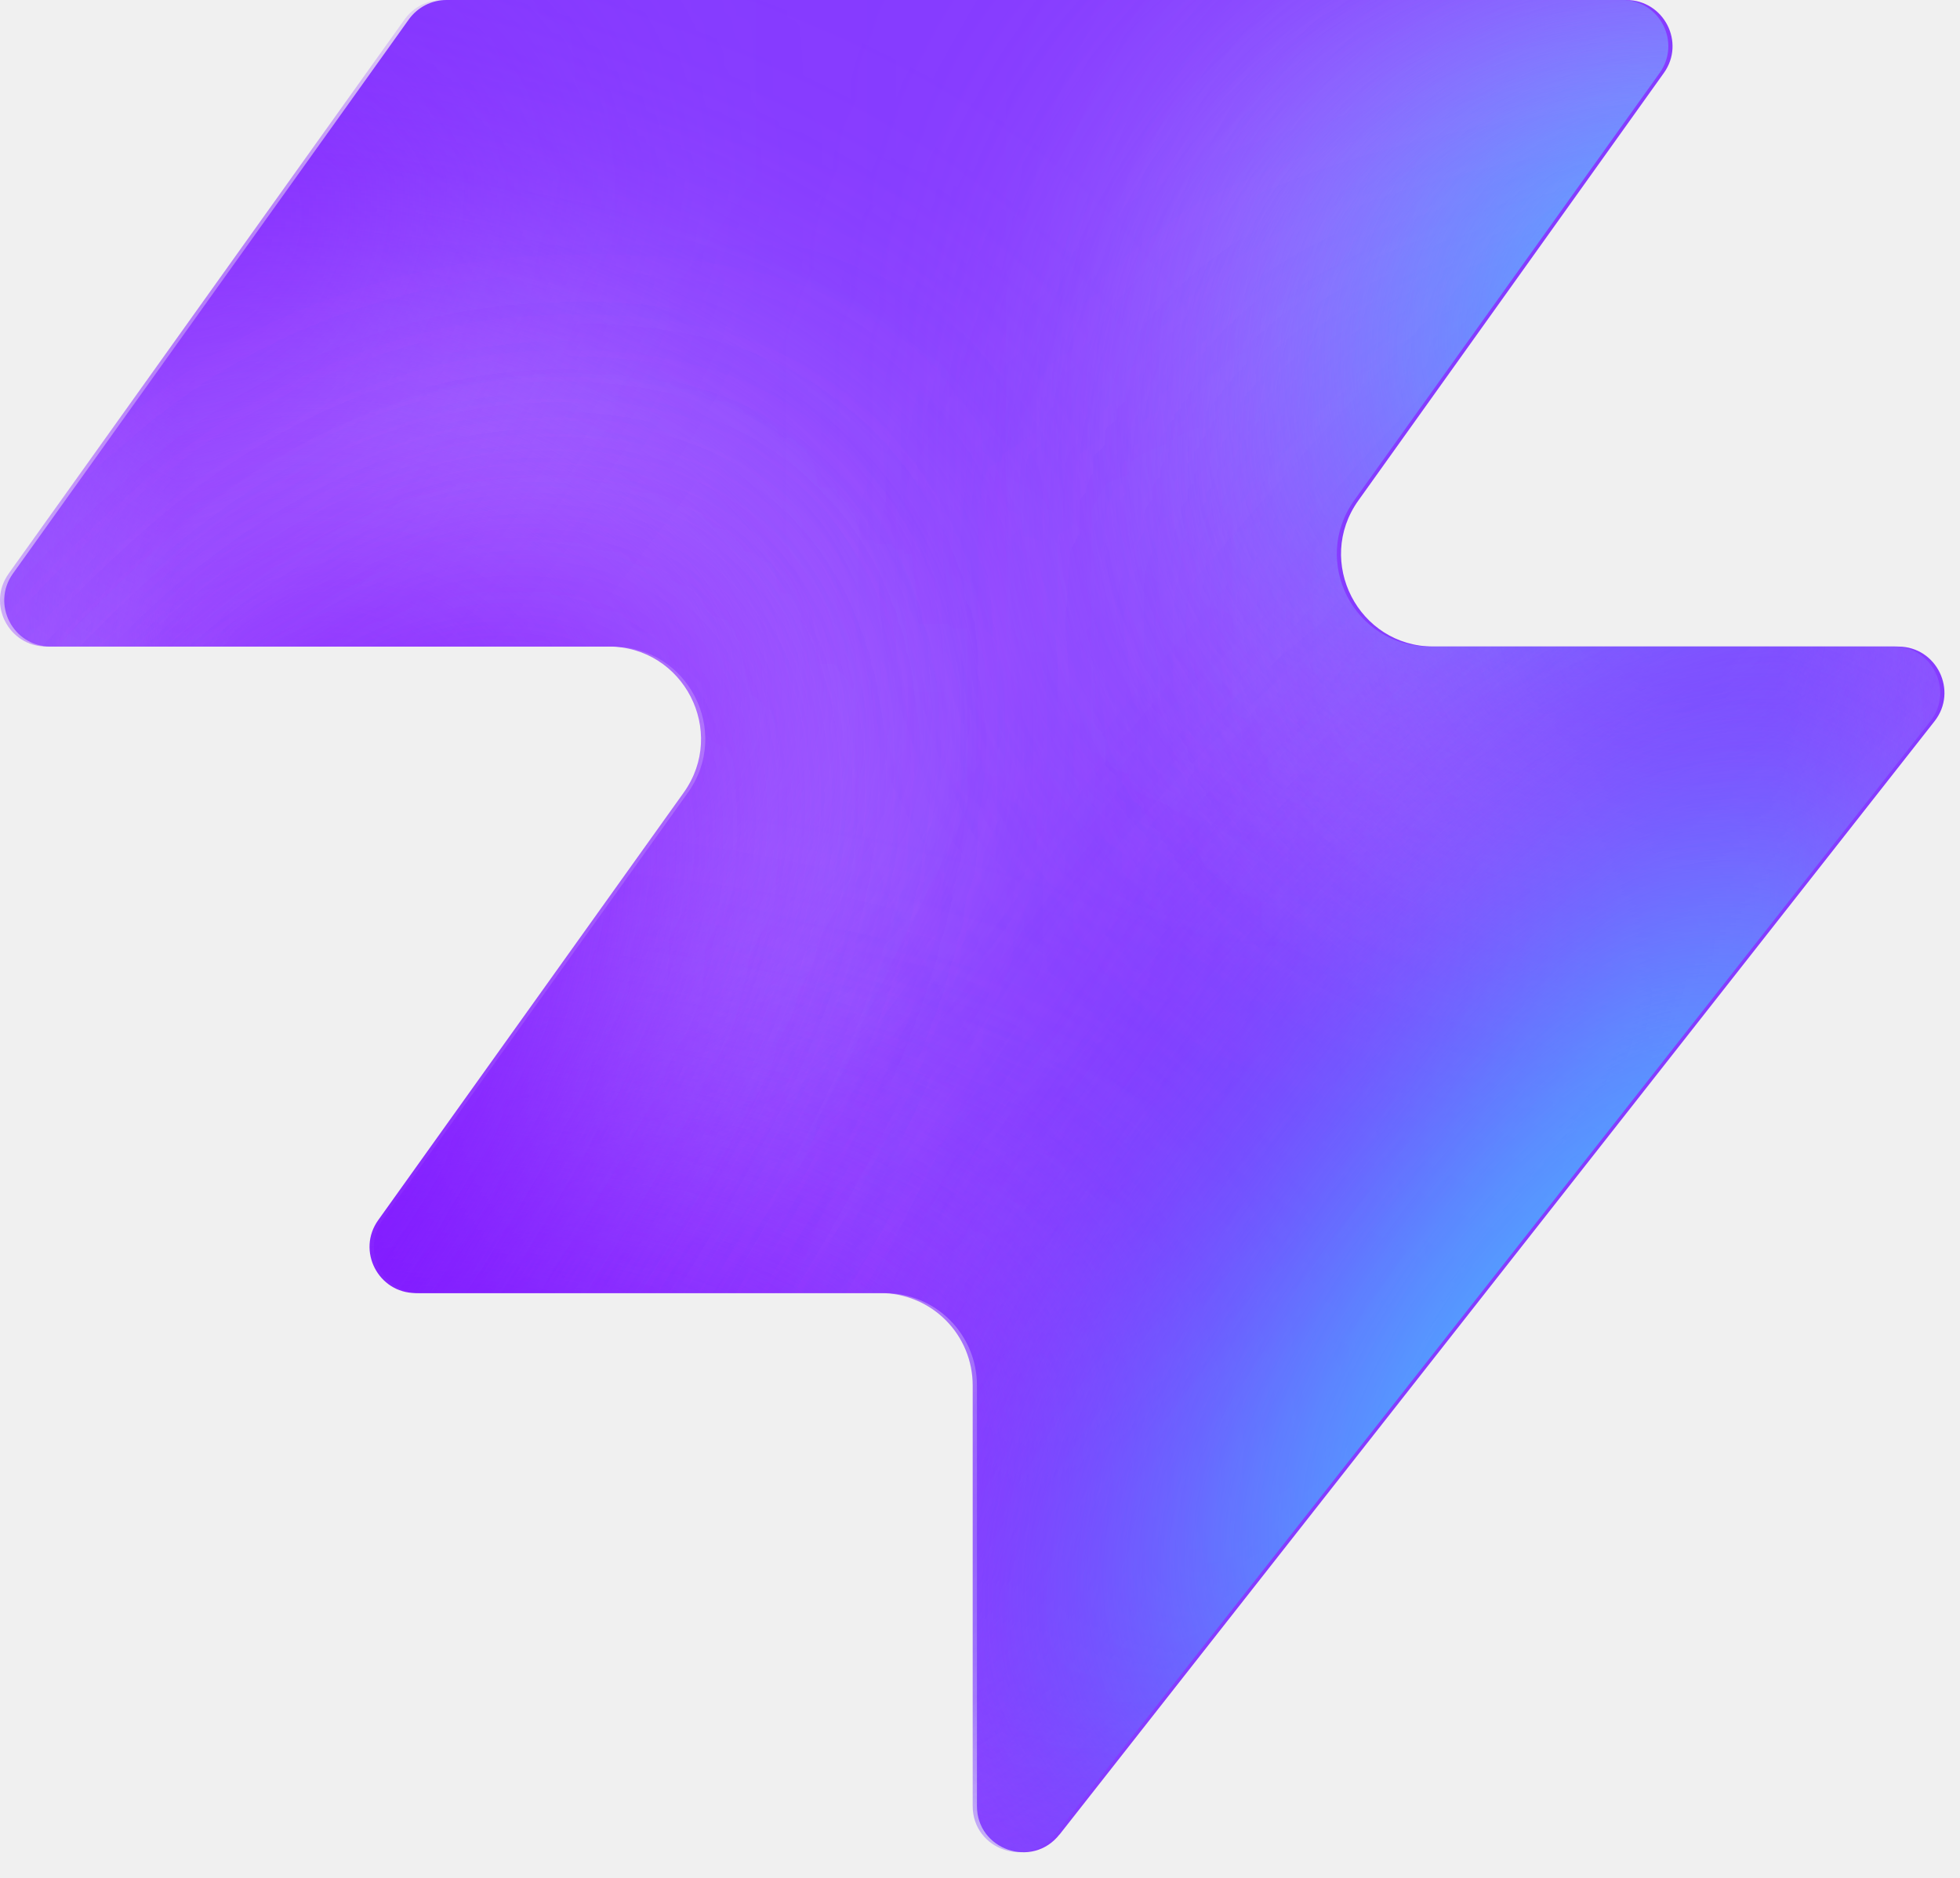
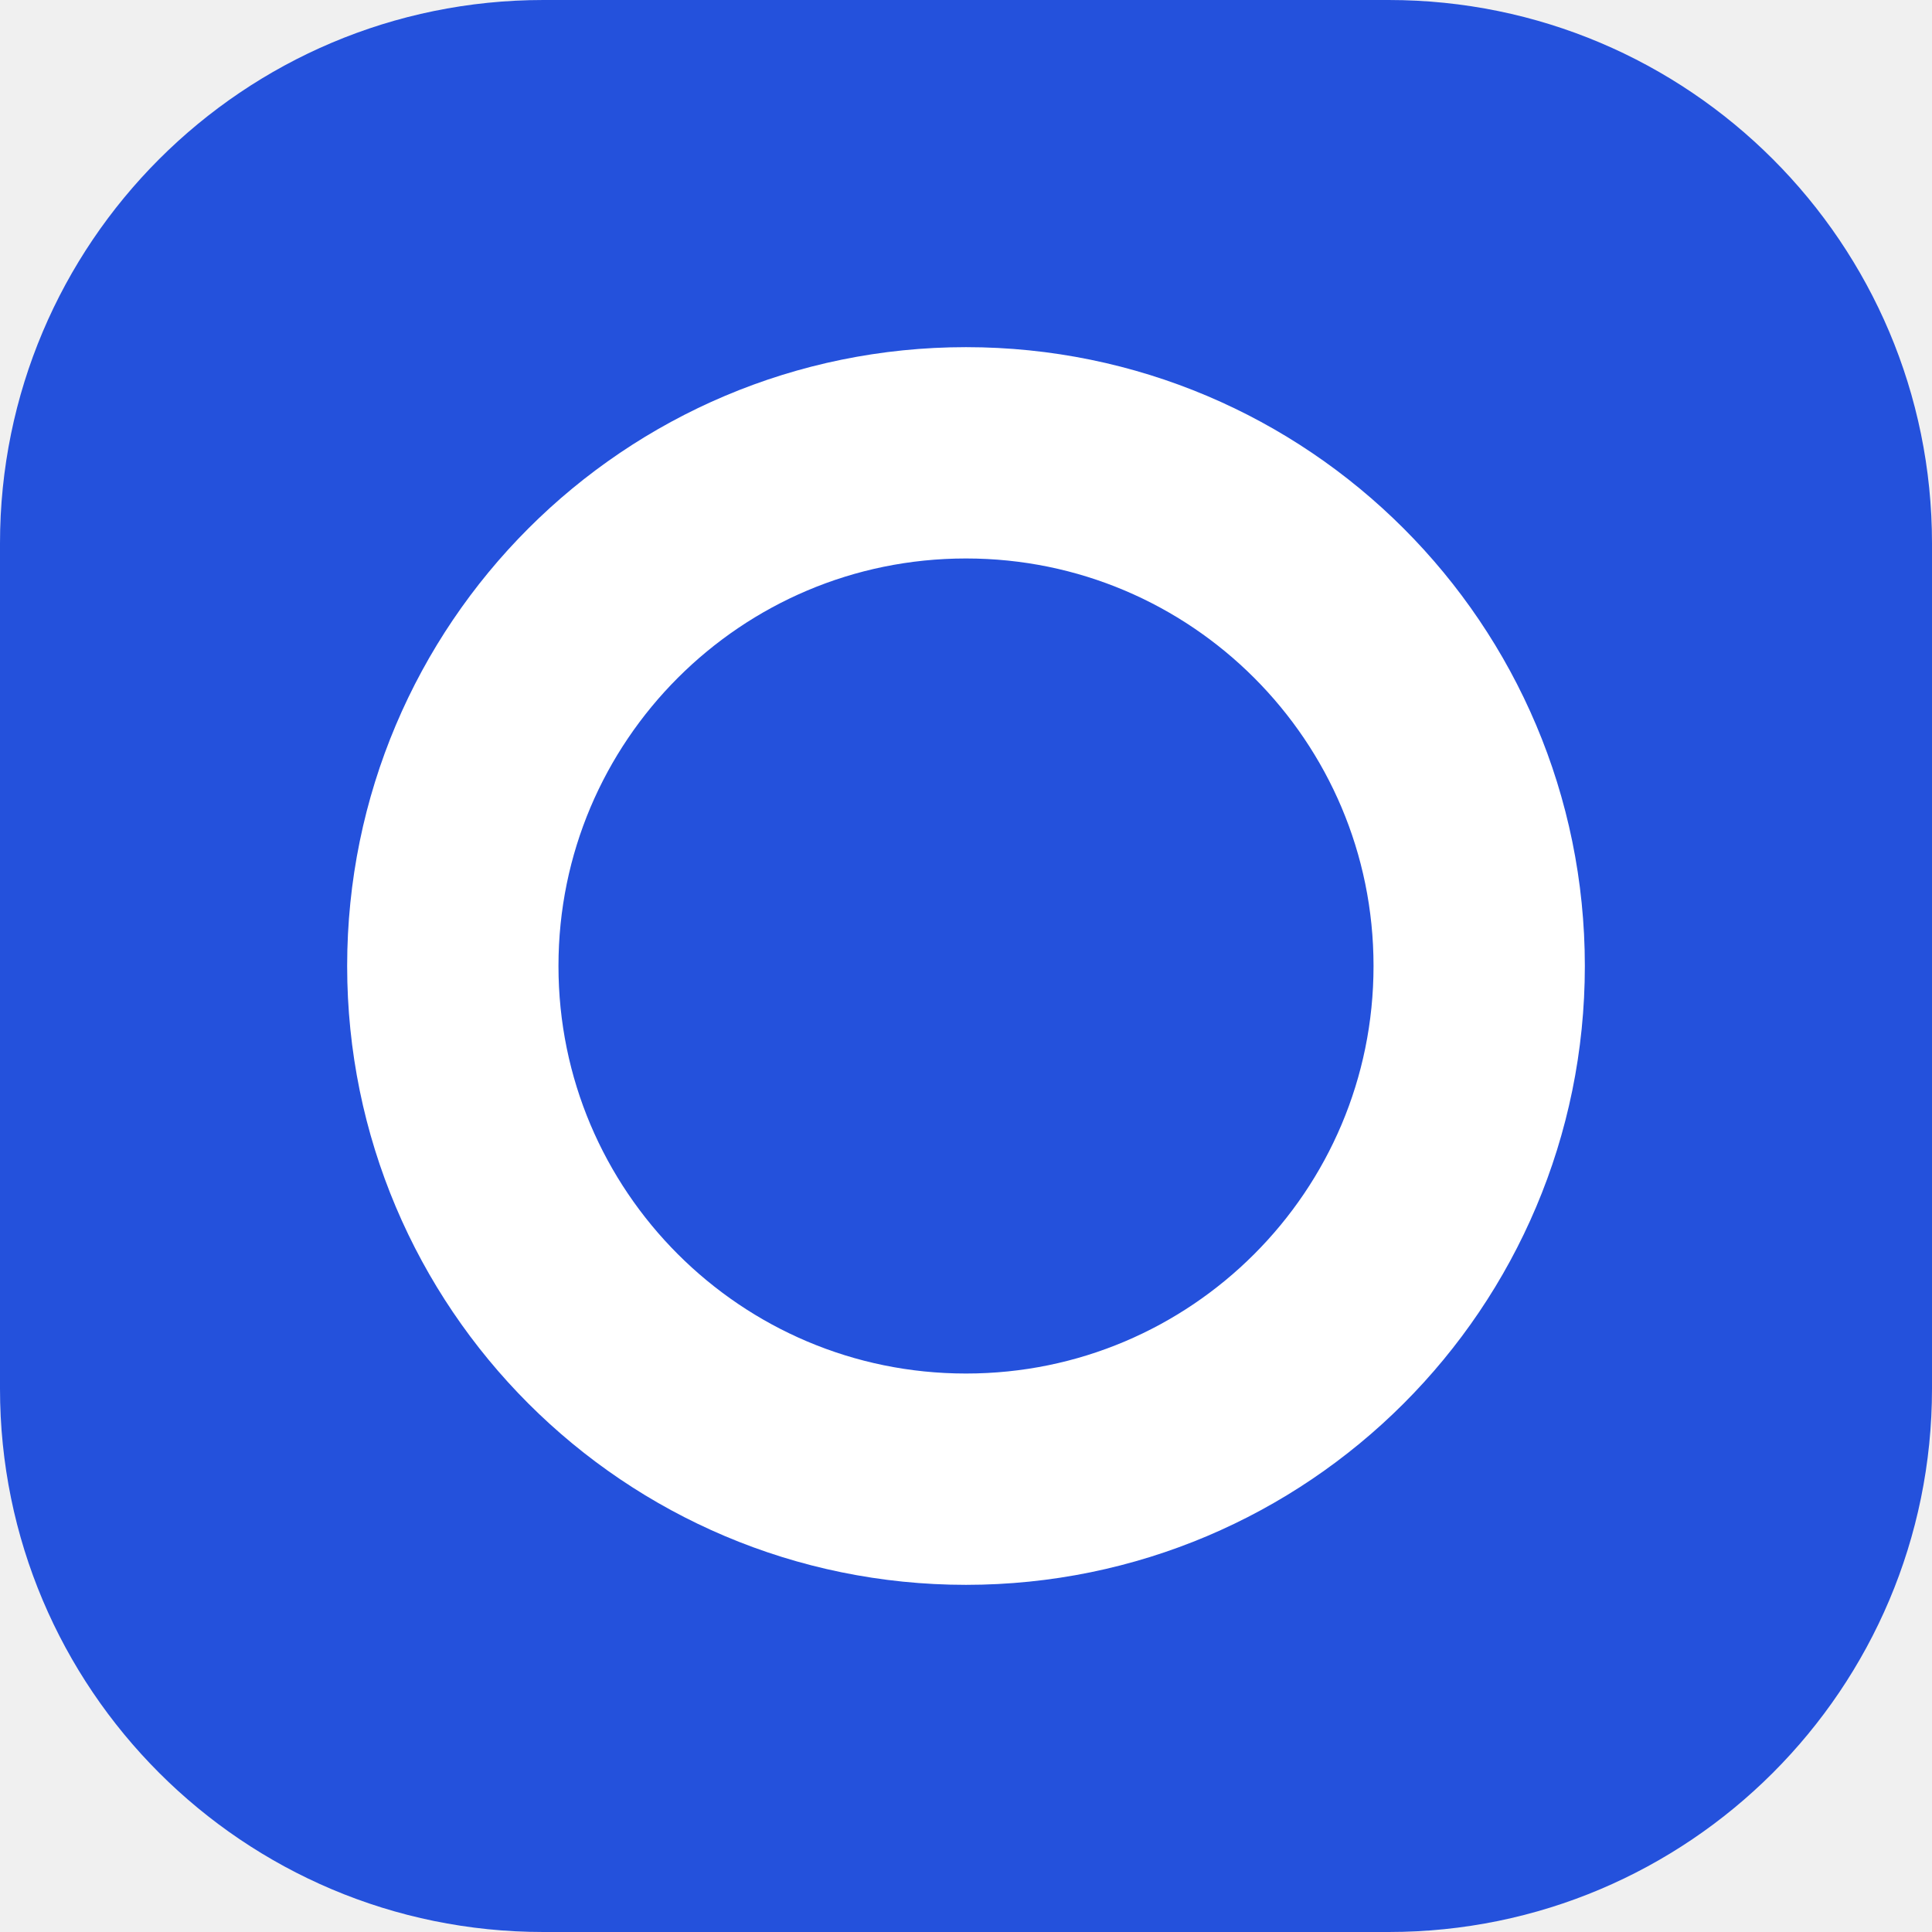
- <svg xmlns="http://www.w3.org/2000/svg" width="48" height="46" fill="none" viewBox="0 0 48 46">
-   <path fill="#863bff" d="M25.946 44.938c-.664.845-2.021.375-2.021-.698V33.937a2.26 2.26 0 0 0-2.262-2.262H10.287c-.92 0-1.456-1.04-.92-1.788l7.48-10.471c1.07-1.497 0-3.578-1.842-3.578H1.237c-.92 0-1.456-1.04-.92-1.788L10.013.474c.214-.297.556-.474.92-.474h28.894c.92 0 1.456 1.04.92 1.788l-7.48 10.471c-1.07 1.498 0 3.579 1.842 3.579h11.377c.943 0 1.473 1.088.89 1.83L25.947 44.94z" style="fill:#863bff;fill:color(display-p3 .525 .23 1);fill-opacity:1" />
-   <mask id="a" width="48" height="46" x="0" y="0" maskUnits="userSpaceOnUse" style="mask-type:alpha">
-     <path fill="#000" d="M25.842 44.938c-.664.844-2.021.375-2.021-.698V33.937a2.26 2.26 0 0 0-2.262-2.262H10.183c-.92 0-1.456-1.04-.92-1.788l7.48-10.471c1.07-1.498 0-3.579-1.842-3.579H1.133c-.92 0-1.456-1.04-.92-1.787L9.91.473c.214-.297.556-.474.92-.474h28.894c.92 0 1.456 1.04.92 1.788l-7.48 10.471c-1.07 1.498 0 3.578 1.842 3.578h11.377c.943 0 1.473 1.088.89 1.832L25.843 44.94z" style="fill:#000;fill-opacity:1" />
-   </mask>
-   <g mask="url(#a)">
-     <g filter="url(#b)">
-       <ellipse cx="5.508" cy="14.704" fill="#ede6ff" rx="5.508" ry="14.704" style="fill:#ede6ff;fill:color(display-p3 .927 .903 1);fill-opacity:1" transform="matrix(.00324 1 1 -.00324 -4.47 31.516)" />
-     </g>
-     <g filter="url(#c)">
-       <ellipse cx="10.399" cy="29.851" fill="#ede6ff" rx="10.399" ry="29.851" style="fill:#ede6ff;fill:color(display-p3 .927 .903 1);fill-opacity:1" transform="matrix(.00324 1 1 -.00324 -39.328 7.883)" />
-     </g>
-     <g filter="url(#d)">
-       <ellipse cx="5.508" cy="30.487" fill="#7e14ff" rx="5.508" ry="30.487" style="fill:#7e14ff;fill:color(display-p3 .492 .077 1);fill-opacity:1" transform="rotate(89.814 -25.913 -14.639)scale(1 -1)" />
-     </g>
-     <g filter="url(#e)">
-       <ellipse cx="5.508" cy="30.599" fill="#7e14ff" rx="5.508" ry="30.599" style="fill:#7e14ff;fill:color(display-p3 .492 .077 1);fill-opacity:1" transform="rotate(89.814 -32.644 -3.334)scale(1 -1)" />
-     </g>
-     <g filter="url(#f)">
-       <ellipse cx="5.508" cy="30.599" fill="#7e14ff" rx="5.508" ry="30.599" style="fill:#7e14ff;fill:color(display-p3 .492 .077 1);fill-opacity:1" transform="matrix(.00324 1 1 -.00324 -34.34 30.47)" />
-     </g>
-     <g filter="url(#g)">
-       <ellipse cx="14.072" cy="22.078" fill="#ede6ff" rx="14.072" ry="22.078" style="fill:#ede6ff;fill:color(display-p3 .927 .903 1);fill-opacity:1" transform="rotate(93.35 24.506 48.493)scale(-1 1)" />
-     </g>
-     <g filter="url(#h)">
-       <ellipse cx="3.47" cy="21.501" fill="#7e14ff" rx="3.47" ry="21.501" style="fill:#7e14ff;fill:color(display-p3 .492 .077 1);fill-opacity:1" transform="rotate(89.009 28.708 47.59)scale(-1 1)" />
-     </g>
-     <g filter="url(#i)">
-       <ellipse cx="3.47" cy="21.501" fill="#7e14ff" rx="3.47" ry="21.501" style="fill:#7e14ff;fill:color(display-p3 .492 .077 1);fill-opacity:1" transform="rotate(89.009 28.708 47.59)scale(-1 1)" />
-     </g>
-     <g filter="url(#j)">
-       <ellipse cx=".387" cy="8.972" fill="#7e14ff" rx="4.407" ry="29.108" style="fill:#7e14ff;fill:color(display-p3 .492 .077 1);fill-opacity:1" transform="rotate(39.51 .387 8.972)" />
-     </g>
-     <g filter="url(#k)">
-       <ellipse cx="47.523" cy="-6.092" fill="#7e14ff" rx="4.407" ry="29.108" style="fill:#7e14ff;fill:color(display-p3 .492 .077 1);fill-opacity:1" transform="rotate(37.892 47.523 -6.092)" />
-     </g>
-     <g filter="url(#l)">
-       <ellipse cx="41.412" cy="6.333" fill="#47bfff" rx="5.971" ry="9.665" style="fill:#47bfff;fill:color(display-p3 .28 .748 1);fill-opacity:1" transform="rotate(37.892 41.412 6.333)" />
-     </g>
-     <g filter="url(#m)">
-       <ellipse cx="-1.879" cy="38.332" fill="#7e14ff" rx="4.407" ry="29.108" style="fill:#7e14ff;fill:color(display-p3 .492 .077 1);fill-opacity:1" transform="rotate(37.892 -1.88 38.332)" />
-     </g>
-     <g filter="url(#n)">
-       <ellipse cx="-1.879" cy="38.332" fill="#7e14ff" rx="4.407" ry="29.108" style="fill:#7e14ff;fill:color(display-p3 .492 .077 1);fill-opacity:1" transform="rotate(37.892 -1.88 38.332)" />
-     </g>
-     <g filter="url(#o)">
-       <ellipse cx="35.651" cy="29.907" fill="#7e14ff" rx="4.407" ry="29.108" style="fill:#7e14ff;fill:color(display-p3 .492 .077 1);fill-opacity:1" transform="rotate(37.892 35.651 29.907)" />
-     </g>
-     <g filter="url(#p)">
-       <ellipse cx="38.418" cy="32.4" fill="#47bfff" rx="5.971" ry="15.297" style="fill:#47bfff;fill:color(display-p3 .28 .748 1);fill-opacity:1" transform="rotate(37.892 38.418 32.4)" />
-     </g>
-   </g>
-   <defs>
-     <filter id="b" width="60.045" height="41.654" x="-19.77" y="16.149" color-interpolation-filters="sRGB" filterUnits="userSpaceOnUse">
-       <feFlood flood-opacity="0" result="BackgroundImageFix" />
-       <feBlend in="SourceGraphic" in2="BackgroundImageFix" result="shape" />
-       <feGaussianBlur result="effect1_foregroundBlur_2002_17158" stdDeviation="7.659" />
-     </filter>
-     <filter id="c" width="90.34" height="51.437" x="-54.613" y="-7.533" color-interpolation-filters="sRGB" filterUnits="userSpaceOnUse">
-       <feFlood flood-opacity="0" result="BackgroundImageFix" />
-       <feBlend in="SourceGraphic" in2="BackgroundImageFix" result="shape" />
-       <feGaussianBlur result="effect1_foregroundBlur_2002_17158" stdDeviation="7.659" />
-     </filter>
-     <filter id="d" width="79.355" height="29.4" x="-49.64" y="2.03" color-interpolation-filters="sRGB" filterUnits="userSpaceOnUse">
-       <feFlood flood-opacity="0" result="BackgroundImageFix" />
-       <feBlend in="SourceGraphic" in2="BackgroundImageFix" result="shape" />
-       <feGaussianBlur result="effect1_foregroundBlur_2002_17158" stdDeviation="4.596" />
-     </filter>
-     <filter id="e" width="79.579" height="29.4" x="-45.045" y="20.029" color-interpolation-filters="sRGB" filterUnits="userSpaceOnUse">
-       <feFlood flood-opacity="0" result="BackgroundImageFix" />
-       <feBlend in="SourceGraphic" in2="BackgroundImageFix" result="shape" />
-       <feGaussianBlur result="effect1_foregroundBlur_2002_17158" stdDeviation="4.596" />
-     </filter>
-     <filter id="f" width="79.579" height="29.4" x="-43.513" y="21.178" color-interpolation-filters="sRGB" filterUnits="userSpaceOnUse">
-       <feFlood flood-opacity="0" result="BackgroundImageFix" />
-       <feBlend in="SourceGraphic" in2="BackgroundImageFix" result="shape" />
-       <feGaussianBlur result="effect1_foregroundBlur_2002_17158" stdDeviation="4.596" />
-     </filter>
-     <filter id="g" width="74.749" height="58.852" x="15.756" y="-17.901" color-interpolation-filters="sRGB" filterUnits="userSpaceOnUse">
-       <feFlood flood-opacity="0" result="BackgroundImageFix" />
-       <feBlend in="SourceGraphic" in2="BackgroundImageFix" result="shape" />
-       <feGaussianBlur result="effect1_foregroundBlur_2002_17158" stdDeviation="7.659" />
-     </filter>
-     <filter id="h" width="61.377" height="25.362" x="23.548" y="2.284" color-interpolation-filters="sRGB" filterUnits="userSpaceOnUse">
-       <feFlood flood-opacity="0" result="BackgroundImageFix" />
-       <feBlend in="SourceGraphic" in2="BackgroundImageFix" result="shape" />
-       <feGaussianBlur result="effect1_foregroundBlur_2002_17158" stdDeviation="4.596" />
-     </filter>
-     <filter id="i" width="61.377" height="25.362" x="23.548" y="2.284" color-interpolation-filters="sRGB" filterUnits="userSpaceOnUse">
-       <feFlood flood-opacity="0" result="BackgroundImageFix" />
-       <feBlend in="SourceGraphic" in2="BackgroundImageFix" result="shape" />
-       <feGaussianBlur result="effect1_foregroundBlur_2002_17158" stdDeviation="4.596" />
-     </filter>
-     <filter id="j" width="56.045" height="63.649" x="-27.636" y="-22.853" color-interpolation-filters="sRGB" filterUnits="userSpaceOnUse">
-       <feFlood flood-opacity="0" result="BackgroundImageFix" />
-       <feBlend in="SourceGraphic" in2="BackgroundImageFix" result="shape" />
-       <feGaussianBlur result="effect1_foregroundBlur_2002_17158" stdDeviation="4.596" />
-     </filter>
-     <filter id="k" width="54.814" height="64.646" x="20.116" y="-38.415" color-interpolation-filters="sRGB" filterUnits="userSpaceOnUse">
-       <feFlood flood-opacity="0" result="BackgroundImageFix" />
-       <feBlend in="SourceGraphic" in2="BackgroundImageFix" result="shape" />
-       <feGaussianBlur result="effect1_foregroundBlur_2002_17158" stdDeviation="4.596" />
-     </filter>
-     <filter id="l" width="33.541" height="35.313" x="24.641" y="-11.323" color-interpolation-filters="sRGB" filterUnits="userSpaceOnUse">
-       <feFlood flood-opacity="0" result="BackgroundImageFix" />
-       <feBlend in="SourceGraphic" in2="BackgroundImageFix" result="shape" />
-       <feGaussianBlur result="effect1_foregroundBlur_2002_17158" stdDeviation="4.596" />
-     </filter>
-     <filter id="m" width="54.814" height="64.646" x="-29.286" y="6.009" color-interpolation-filters="sRGB" filterUnits="userSpaceOnUse">
-       <feFlood flood-opacity="0" result="BackgroundImageFix" />
-       <feBlend in="SourceGraphic" in2="BackgroundImageFix" result="shape" />
-       <feGaussianBlur result="effect1_foregroundBlur_2002_17158" stdDeviation="4.596" />
-     </filter>
-     <filter id="n" width="54.814" height="64.646" x="-29.286" y="6.009" color-interpolation-filters="sRGB" filterUnits="userSpaceOnUse">
-       <feFlood flood-opacity="0" result="BackgroundImageFix" />
-       <feBlend in="SourceGraphic" in2="BackgroundImageFix" result="shape" />
-       <feGaussianBlur result="effect1_foregroundBlur_2002_17158" stdDeviation="4.596" />
-     </filter>
-     <filter id="o" width="54.814" height="64.646" x="8.244" y="-2.416" color-interpolation-filters="sRGB" filterUnits="userSpaceOnUse">
-       <feFlood flood-opacity="0" result="BackgroundImageFix" />
-       <feBlend in="SourceGraphic" in2="BackgroundImageFix" result="shape" />
-       <feGaussianBlur result="effect1_foregroundBlur_2002_17158" stdDeviation="4.596" />
-     </filter>
-     <filter id="p" width="39.409" height="43.623" x="18.713" y="10.588" color-interpolation-filters="sRGB" filterUnits="userSpaceOnUse">
-       <feFlood flood-opacity="0" result="BackgroundImageFix" />
-       <feBlend in="SourceGraphic" in2="BackgroundImageFix" result="shape" />
-       <feGaussianBlur result="effect1_foregroundBlur_2002_17158" stdDeviation="4.596" />
-     </filter>
-   </defs>
+ <svg xmlns="http://www.w3.org/2000/svg" viewBox="0 0 64 64">
+   <rect width="64" height="64" rx="18" fill="#2451dc" />
+   <circle cx="32" cy="32" r="17" fill="none" stroke="#fff" stroke-width="7" />
</svg>
